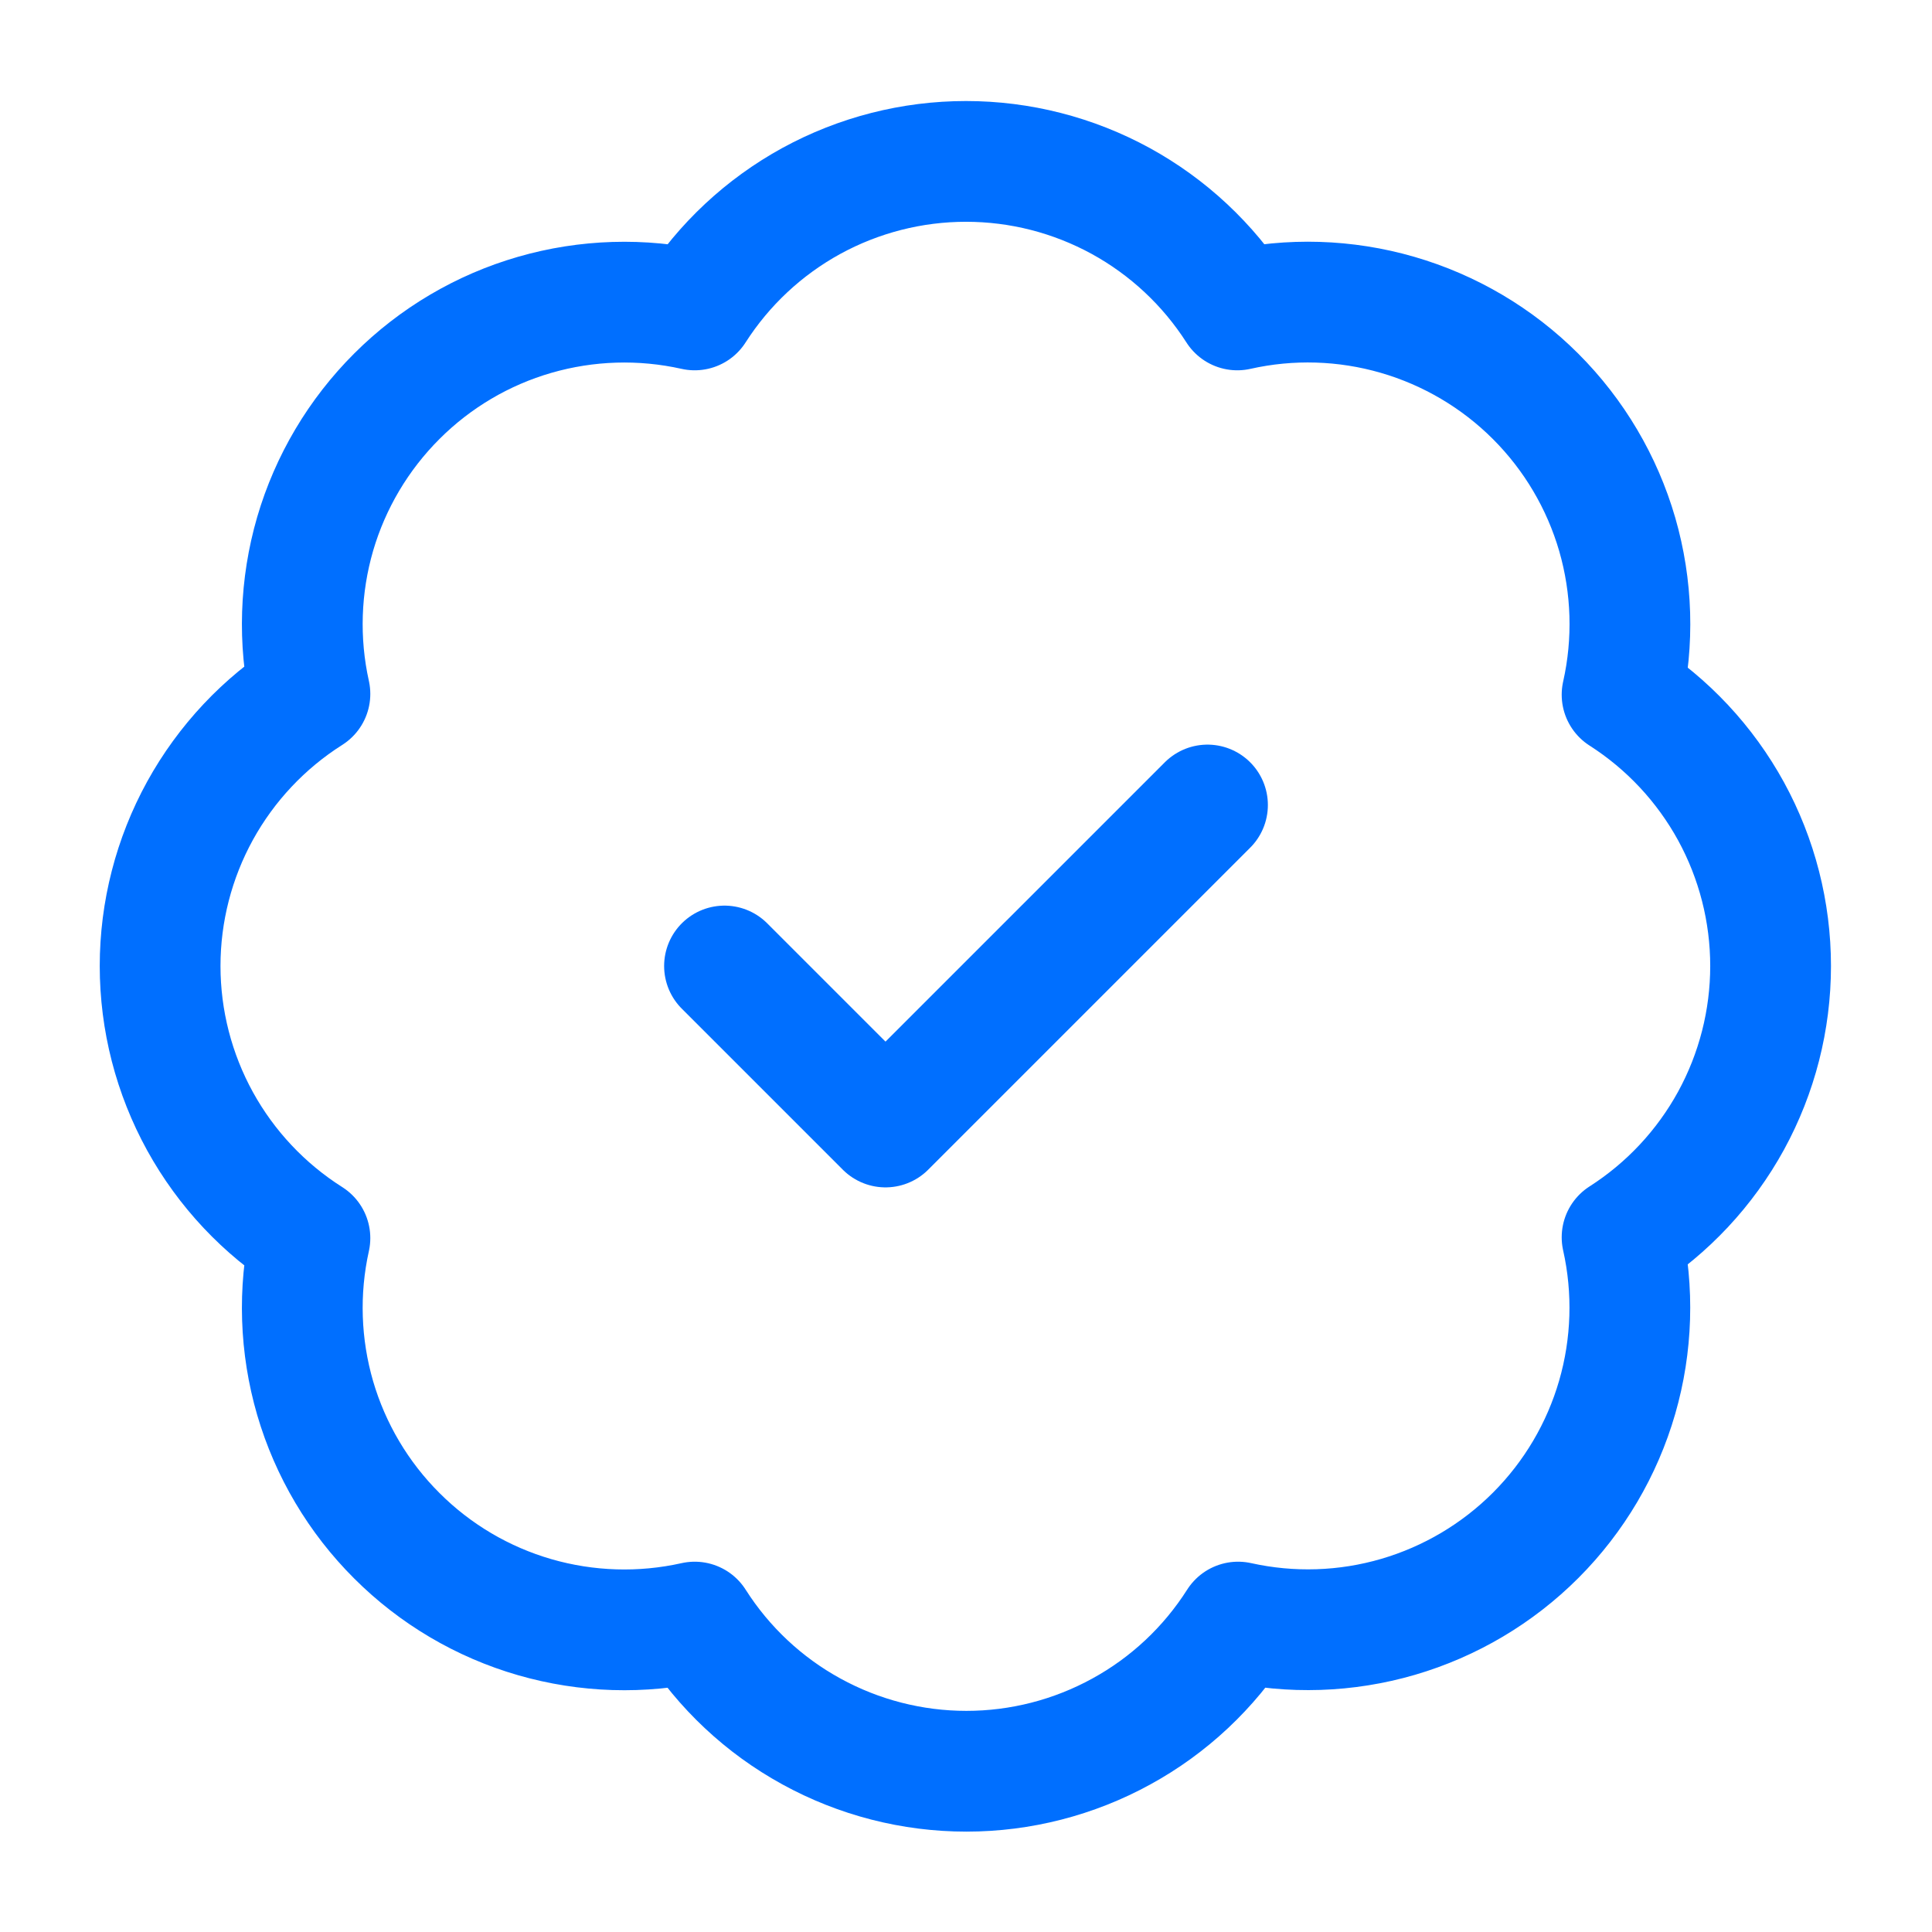
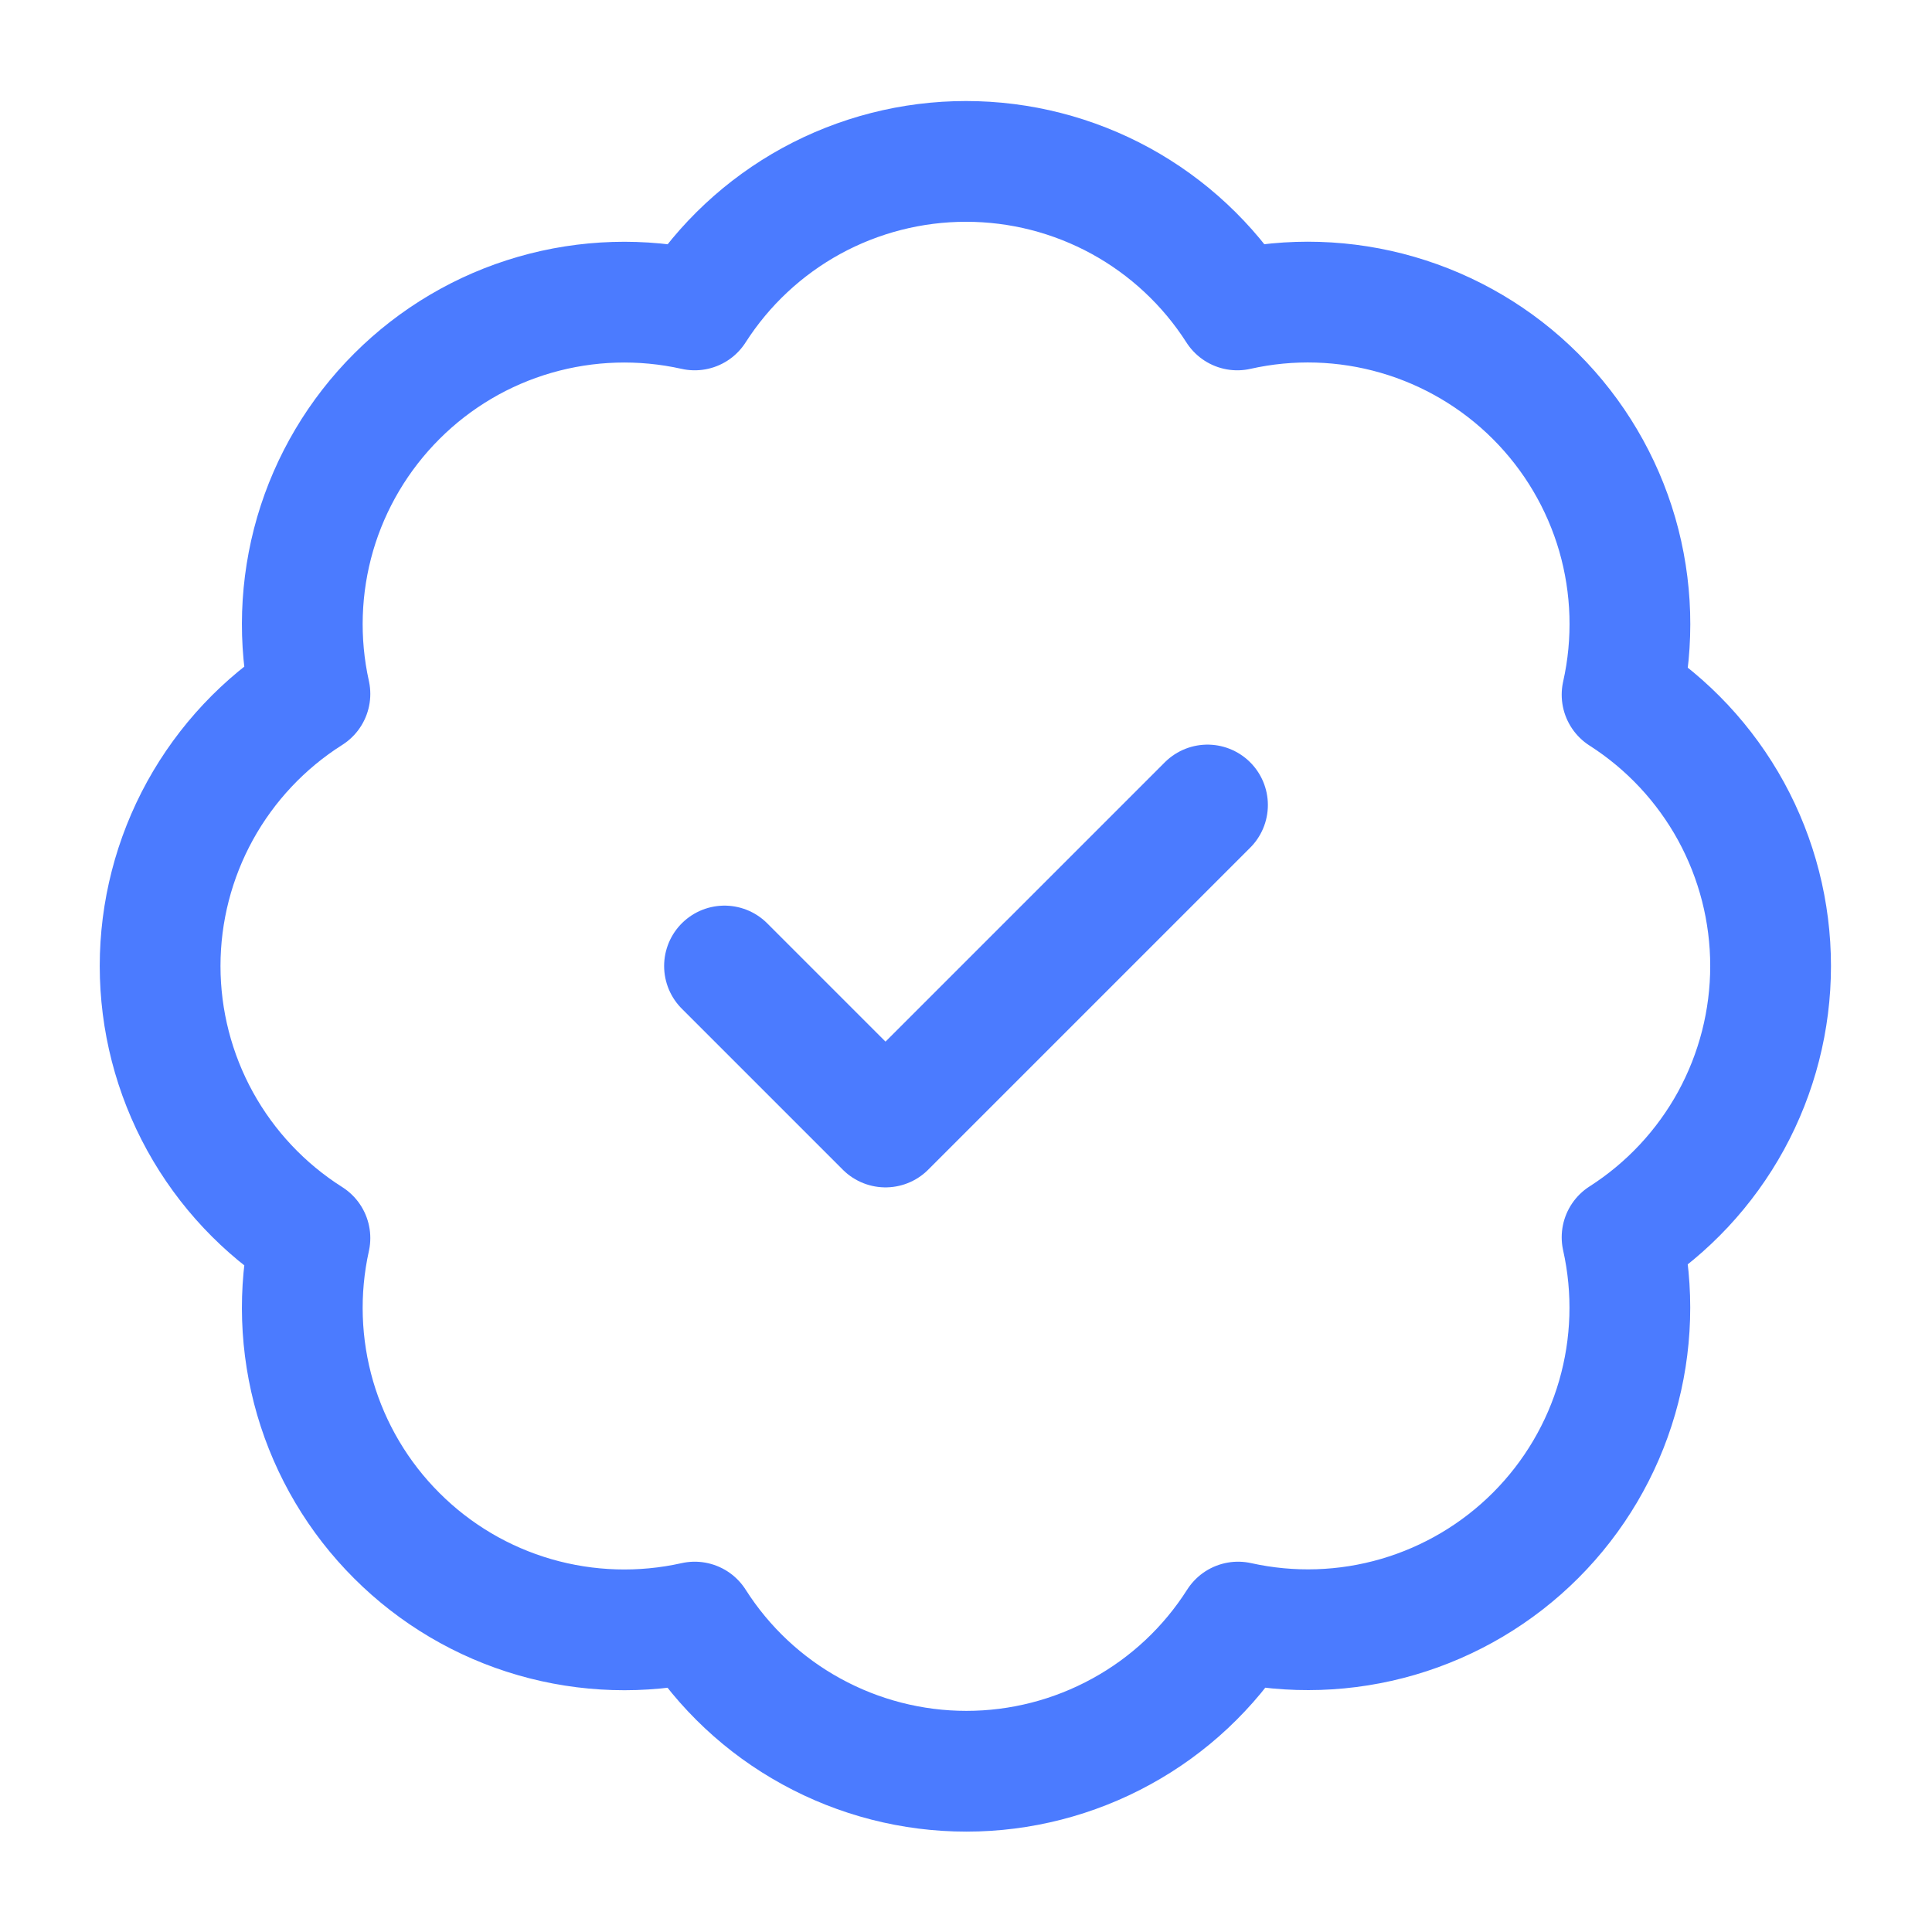
<svg xmlns="http://www.w3.org/2000/svg" width="24" height="24" viewBox="0 0 24 24" fill="none">
-   <path d="M3.85 8.62C3.704 7.963 3.727 7.279 3.915 6.632C4.104 5.986 4.453 5.398 4.93 4.922C5.406 4.446 5.995 4.098 6.642 3.911C7.289 3.724 7.973 3.703 8.63 3.85C8.992 3.284 9.49 2.819 10.079 2.496C10.668 2.174 11.329 2.005 12 2.005C12.672 2.005 13.332 2.174 13.921 2.496C14.51 2.819 15.008 3.284 15.37 3.85C16.028 3.702 16.713 3.723 17.361 3.911C18.009 4.099 18.599 4.447 19.076 4.924C19.553 5.401 19.902 5.991 20.09 6.639C20.277 7.287 20.298 7.972 20.15 8.63C20.716 8.992 21.181 9.49 21.504 10.079C21.826 10.668 21.995 11.329 21.995 12C21.995 12.671 21.826 13.332 21.504 13.921C21.181 14.51 20.716 15.008 20.15 15.37C20.297 16.027 20.276 16.711 20.089 17.358C19.902 18.005 19.554 18.594 19.078 19.071C18.603 19.547 18.014 19.896 17.368 20.085C16.721 20.274 16.038 20.296 15.38 20.15C15.019 20.718 14.52 21.186 13.93 21.509C13.34 21.833 12.678 22.003 12.005 22.003C11.332 22.003 10.67 21.833 10.08 21.509C9.49 21.186 8.991 20.718 8.63 20.15C7.973 20.297 7.289 20.276 6.642 20.089C5.995 19.902 5.406 19.554 4.93 19.078C4.453 18.603 4.104 18.014 3.915 17.368C3.727 16.721 3.704 16.038 3.85 15.38C3.28 15.019 2.811 14.52 2.485 13.929C2.16 13.338 1.989 12.675 1.989 12C1.989 11.325 2.16 10.662 2.485 10.071C2.811 9.48 3.28 8.981 3.85 8.62Z" stroke="#006FFF" stroke-width="1.5" stroke-linecap="round" stroke-linejoin="round" />
-   <path d="M9 12L11 14L15 10" stroke="#006FFF" stroke-width="1.5" stroke-linecap="round" stroke-linejoin="round" />
+   <path d="M3.85 8.62C3.704 7.963 3.727 7.279 3.915 6.632C4.104 5.986 4.453 5.398 4.93 4.922C5.406 4.446 5.995 4.098 6.642 3.911C7.289 3.724 7.973 3.703 8.63 3.85C8.992 3.284 9.49 2.819 10.079 2.496C10.668 2.174 11.329 2.005 12 2.005C12.672 2.005 13.332 2.174 13.921 2.496C14.51 2.819 15.008 3.284 15.37 3.85C16.028 3.702 16.713 3.723 17.361 3.911C18.009 4.099 18.599 4.447 19.076 4.924C19.553 5.401 19.902 5.991 20.09 6.639C20.277 7.287 20.298 7.972 20.15 8.63C20.716 8.992 21.181 9.49 21.504 10.079C21.826 10.668 21.995 11.329 21.995 12C21.995 12.671 21.826 13.332 21.504 13.921C21.181 14.51 20.716 15.008 20.15 15.37C20.297 16.027 20.276 16.711 20.089 17.358C19.902 18.005 19.554 18.594 19.078 19.071C18.603 19.547 18.014 19.896 17.368 20.085C16.721 20.274 16.038 20.296 15.38 20.15C15.019 20.718 14.52 21.186 13.93 21.509C13.34 21.833 12.678 22.003 12.005 22.003C11.332 22.003 10.67 21.833 10.08 21.509C9.49 21.186 8.991 20.718 8.63 20.15C7.973 20.297 7.289 20.276 6.642 20.089C5.995 19.902 5.406 19.554 4.93 19.078C4.453 18.603 4.104 18.014 3.915 17.368C3.727 16.721 3.704 16.038 3.85 15.38C3.28 15.019 2.811 14.52 2.485 13.929C2.16 13.338 1.989 12.675 1.989 12C1.989 11.325 2.16 10.662 2.485 10.071C2.811 9.48 3.28 8.981 3.85 8.62Z" stroke="#4B7BFF" stroke-width="1.5" stroke-linecap="round" stroke-linejoin="round" />
+   <path d="M9 12L11 14L15 10" stroke="#4B7BFF" stroke-width="1.5" stroke-linecap="round" stroke-linejoin="round" />
</svg>
